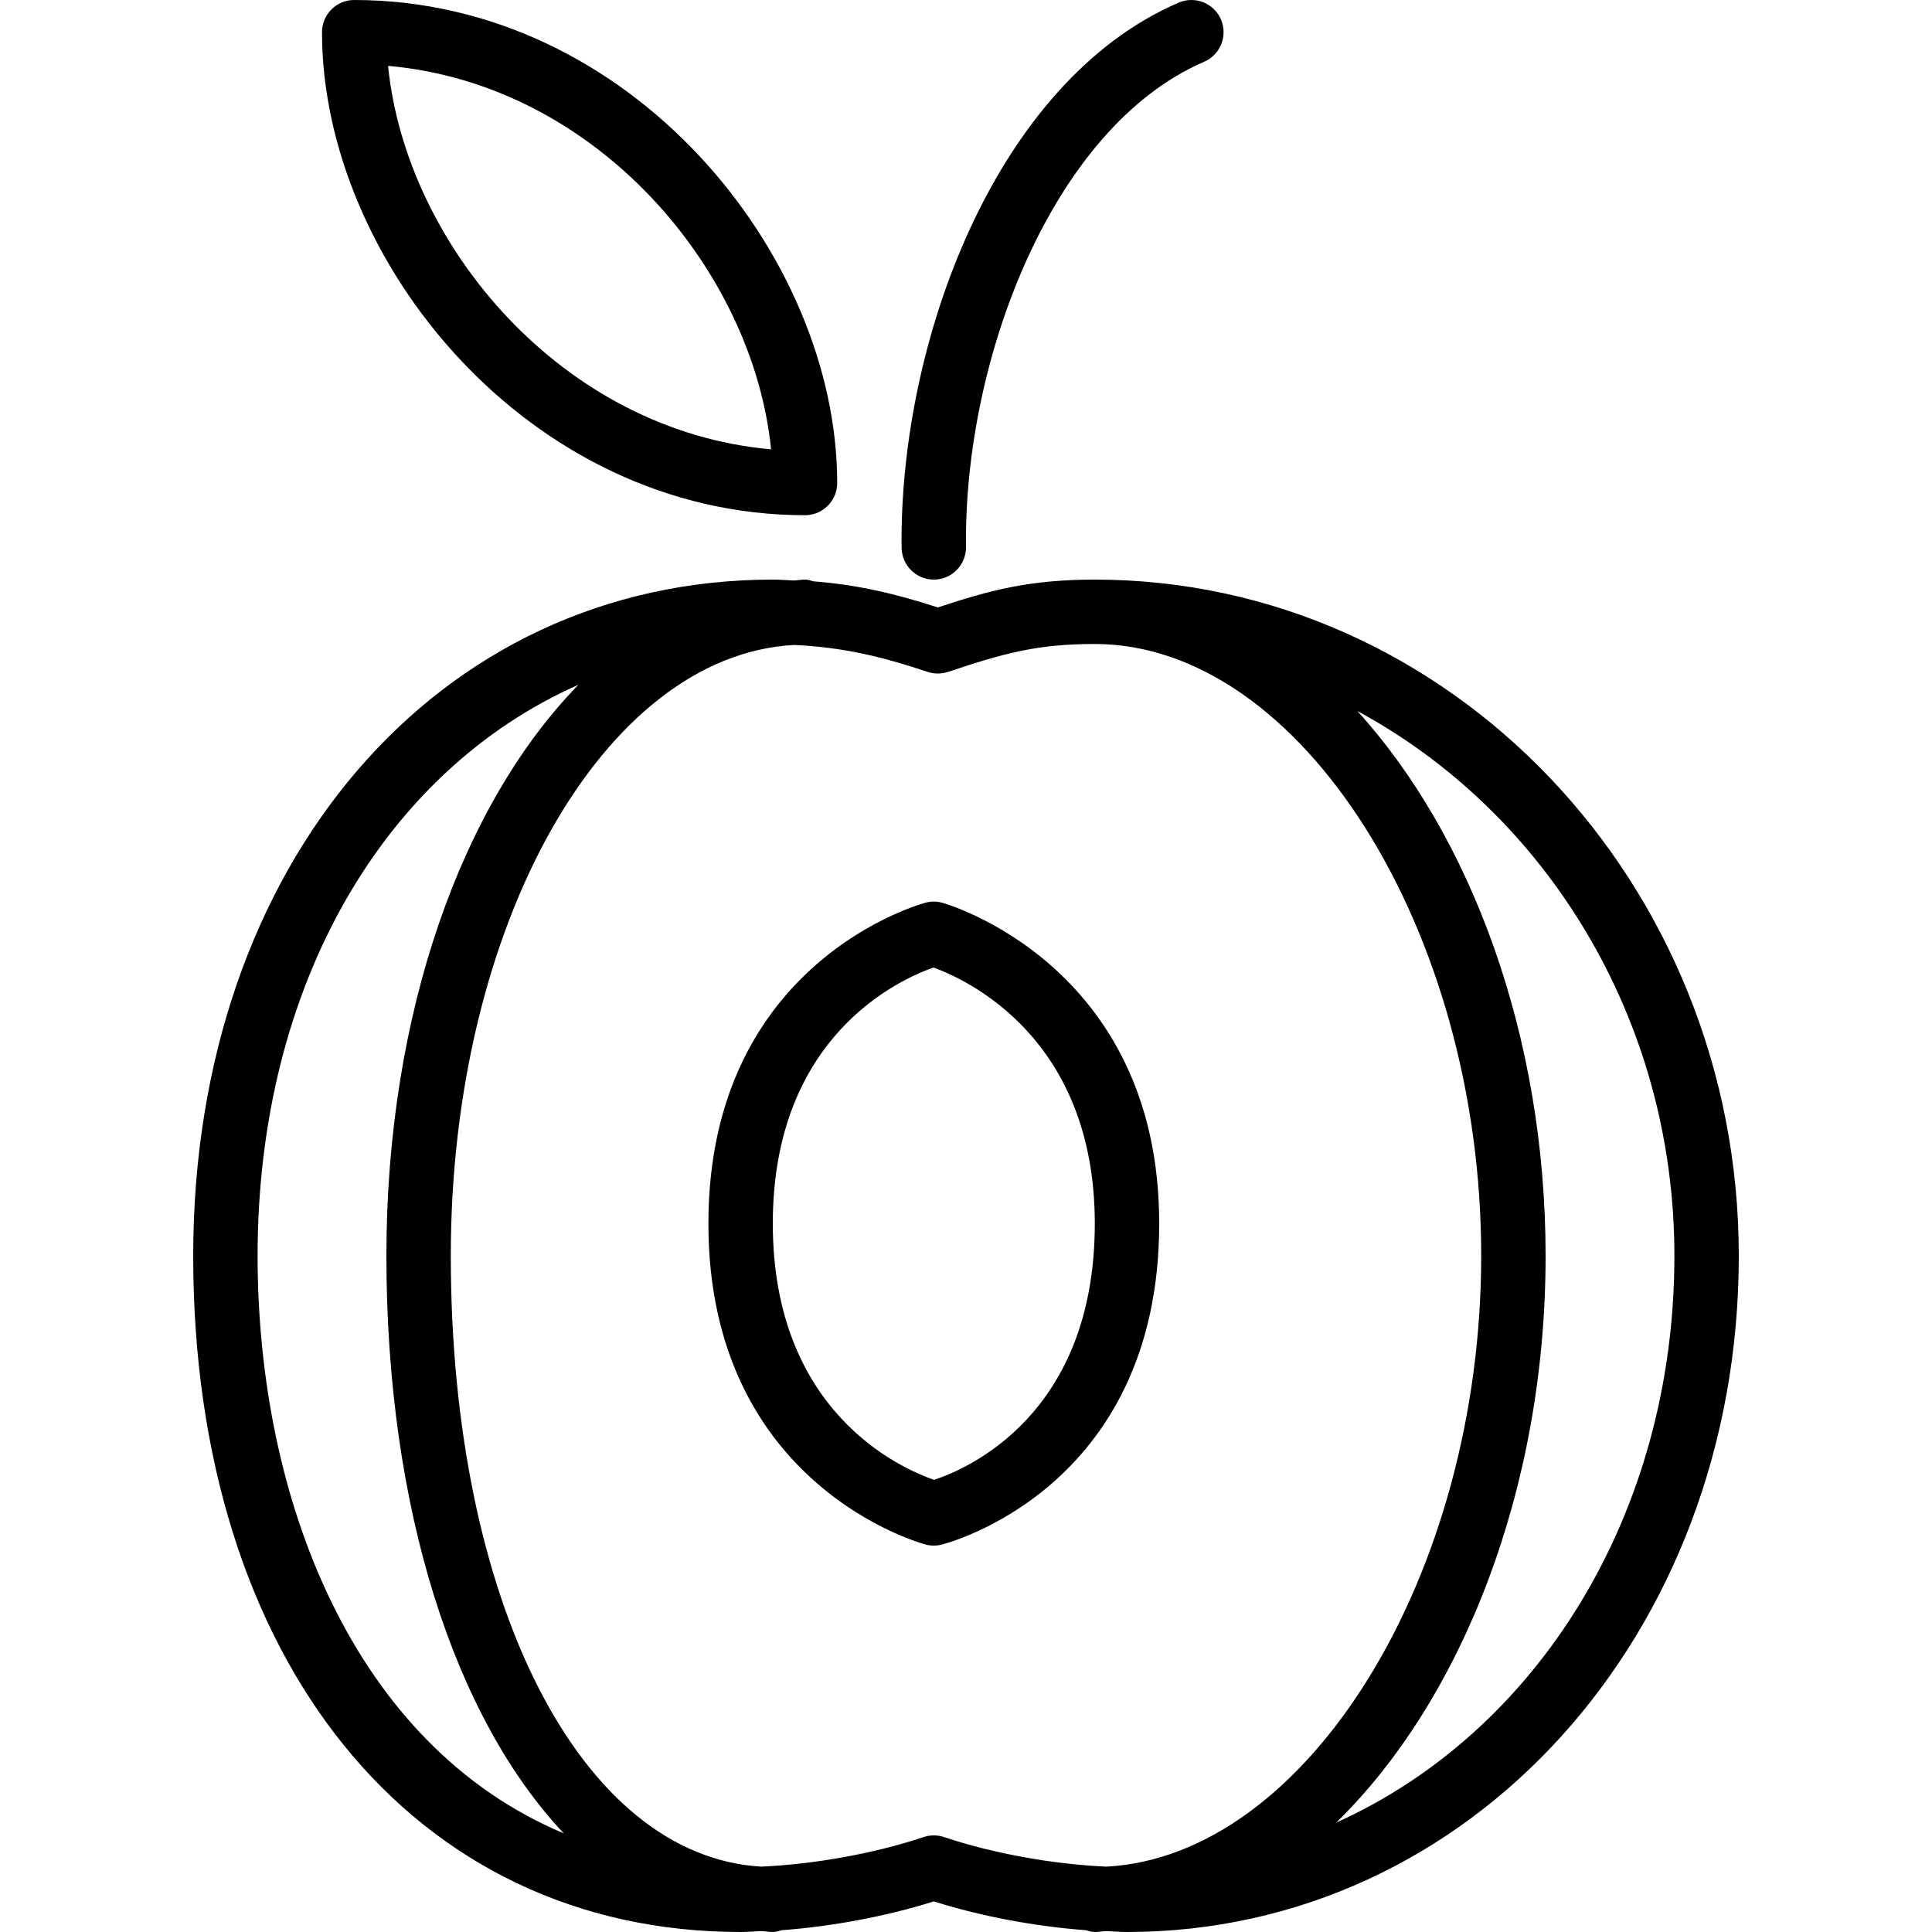
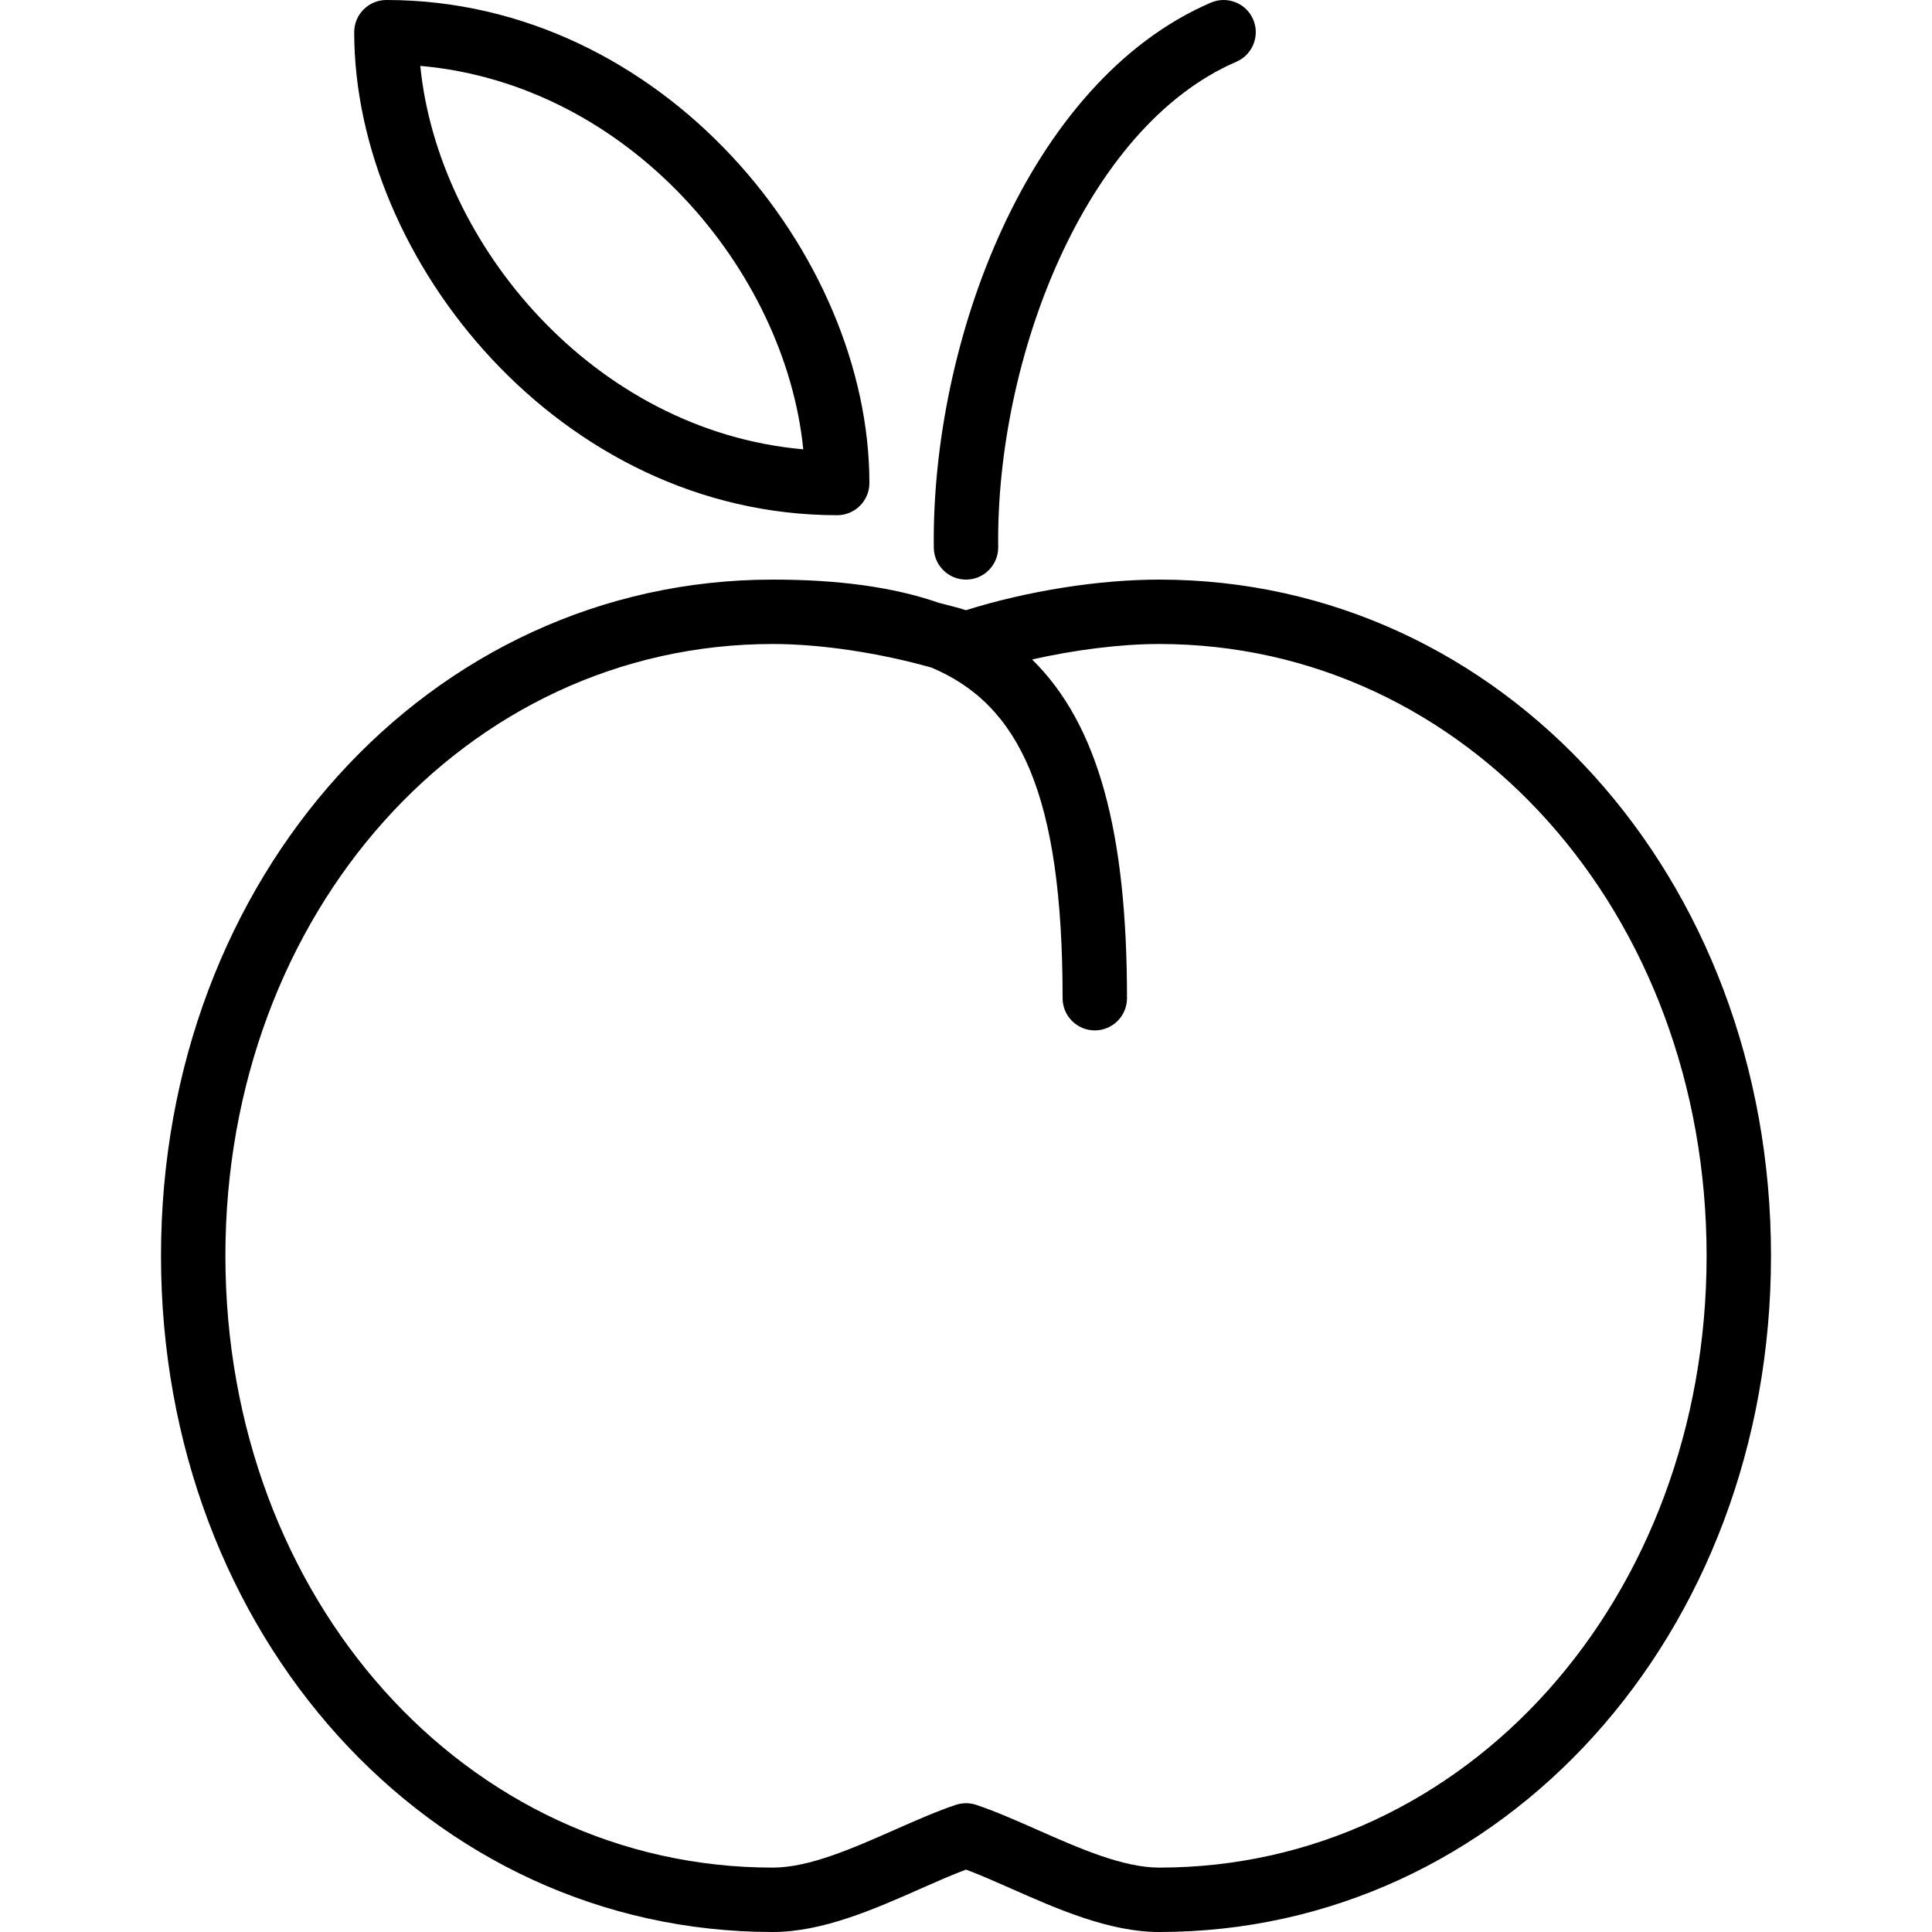
<svg xmlns="http://www.w3.org/2000/svg" version="1.1" viewBox="0 0 30 30">
-   <path d="M14.5,9h0.006c0.276,-0.003 0.497,-0.23 0.494,-0.506c-0.036,-2.906 1.338,-6.518 3.698,-7.535c0.253,-0.109 0.37,-0.404 0.261,-0.657c-0.109,-0.254 -0.404,-0.37 -0.657,-0.261c-2.847,1.226 -4.341,5.277 -4.302,8.465c0.004,0.274 0.227,0.494 0.5,0.494Zm2.5,0c-1.007,0 -1.62,0.162 -2.438,0.432c-0.642,-0.208 -1.233,-0.351 -1.93,-0.405c-0.043,-0.012 -0.085,-0.027 -0.132,-0.027c-0.059,0 -0.116,0.011 -0.174,0.014c-0.109,-0.004 -0.211,-0.014 -0.326,-0.014c-5.215,0 -9,4.416 -9,10.5c0,6.28 3.416,10.5 8.5,10.5c0.104,0 0.215,-0.01 0.322,-0.014c0.06,0.002 0.118,0.014 0.178,0.014c0.049,0 0.094,-0.015 0.14,-0.028c0.781,-0.058 1.619,-0.214 2.36,-0.447c0.742,0.234 1.58,0.389 2.361,0.447c0.045,0.013 0.09,0.028 0.139,0.028c0.06,0 0.119,-0.012 0.179,-0.014c0.107,0.004 0.218,0.014 0.321,0.014c5.327,0 9.5,-4.612 9.5,-10.5c0,-5.79 -4.486,-10.5 -10,-10.5Zm-13,10.5c0,-4.215 1.976,-7.538 4.982,-8.867c-1.804,1.847 -2.982,5.091 -2.982,8.867c0,3.942 1.063,7.174 2.754,8.968c-3.259,-1.366 -4.754,-5.177 -4.754,-8.968Zm13.178,9.485c-0.815,-0.036 -1.748,-0.201 -2.519,-0.459c-0.052,-0.017 -0.105,-0.026 -0.159,-0.026c-0.054,0 -0.107,0.009 -0.159,0.026c-0.771,0.258 -1.703,0.422 -2.519,0.459c-2.803,-0.162 -4.822,-4.094 -4.822,-9.485c0,-5.14 2.378,-9.329 5.331,-9.485c0.757,0.035 1.358,0.179 2.073,0.418c0.103,0.034 0.214,0.034 0.318,0c0.879,-0.294 1.389,-0.433 2.278,-0.433c3.196,0 6,4.439 6,9.5c0,4.966 -2.701,9.323 -5.822,9.485Zm3.571,-0.684c1.937,-1.891 3.251,-5.162 3.251,-8.801c0,-3.429 -1.168,-6.529 -2.923,-8.459c2.917,1.574 4.923,4.77 4.923,8.459c0,4.033 -2.142,7.401 -5.251,8.801Zm-8.249,-20.301c0.276,0 0.5,-0.224 0.5,-0.5c0,-3.541 -3.207,-7.5 -7.5,-7.5c-0.276,0 -0.5,0.224 -0.5,0.5c0,3.541 3.207,7.5 7.5,7.5Zm-0.527,-1.023c-3.248,-0.286 -5.671,-3.18 -5.947,-5.954c3.248,0.286 5.671,3.18 5.947,5.954Zm2.656,7.04c-0.083,-0.022 -0.168,-0.023 -0.25,-0.002c-0.034,0.008 -3.379,0.892 -3.379,4.985c0,4.093 3.345,4.977 3.379,4.985c0.04,0.01 0.08,0.015 0.121,0.015c0.038,0 0.076,-0.004 0.113,-0.013c0.034,-0.008 3.387,-0.836 3.387,-4.987c0,-4.035 -3.337,-4.974 -3.371,-4.983Zm-0.125,8.962c-0.519,-0.179 -2.504,-1.053 -2.504,-3.979c0,-2.914 1.969,-3.792 2.496,-3.976c0.531,0.193 2.504,1.103 2.504,3.976c0,2.967 -1.981,3.81 -2.496,3.979Z" fill="#000" />
+   <path d="M15,9h0.006c0.276,-0.003 0.497,-0.23 0.494,-0.506c-0.036,-2.906 1.338,-6.518 3.698,-7.535c0.253,-0.109 0.37,-0.404 0.261,-0.657c-0.108,-0.254 -0.404,-0.37 -0.657,-0.261c-2.847,1.226 -4.341,5.277 -4.302,8.465c0.004,0.274 0.227,0.494 0.5,0.494Zm-2,-1c0.276,0 0.5,-0.224 0.5,-0.5c0,-3.541 -3.207,-7.5 -7.5,-7.5c-0.276,0 -0.5,0.224 -0.5,0.5c0,3.541 3.207,7.5 7.5,7.5Zm-0.527,-1.023c-3.248,-0.286 -5.671,-3.18 -5.947,-5.954c3.248,0.286 5.671,3.18 5.947,5.954Zm5.527,2.023c-0.942,0 -2.051,0.177 -3,0.475c-0.136,-0.043 -0.281,-0.077 -0.423,-0.115c-0.709,-0.246 -1.561,-0.36 -2.577,-0.36c-5.327,0 -9.5,4.612 -9.5,10.5c0,5.888 4.173,10.5 9.5,10.5c0.773,0 1.58,-0.356 2.292,-0.671c0.245,-0.108 0.483,-0.214 0.708,-0.298c0.225,0.084 0.463,0.19 0.708,0.298c0.712,0.315 1.519,0.671 2.292,0.671c5.327,0 9.5,-4.612 9.5,-10.5c0,-5.888 -4.173,-10.5 -9.5,-10.5Zm0,20c-0.562,0 -1.236,-0.297 -1.888,-0.585c-0.335,-0.148 -0.657,-0.29 -0.953,-0.389c-0.052,-0.017 -0.105,-0.026 -0.159,-0.026c-0.054,0 -0.107,0.009 -0.159,0.026c-0.296,0.099 -0.618,0.241 -0.953,0.389c-0.652,0.288 -1.325,0.585 -1.888,0.585c-4.767,0 -8.5,-4.173 -8.5,-9.5c0,-5.327 3.733,-9.5 8.5,-9.5c0.759,0 1.666,0.141 2.463,0.366c1.371,0.576 2.037,1.973 2.037,5.134c0,0.276 0.224,0.5 0.5,0.5c0.276,0 0.5,-0.224 0.5,-0.5c0,-2.561 -0.441,-4.246 -1.474,-5.26c0.665,-0.149 1.368,-0.24 1.974,-0.24c4.767,0 8.5,4.173 8.5,9.5c0,5.327 -3.733,9.5 -8.5,9.5Z" fill="#000" />
</svg>
